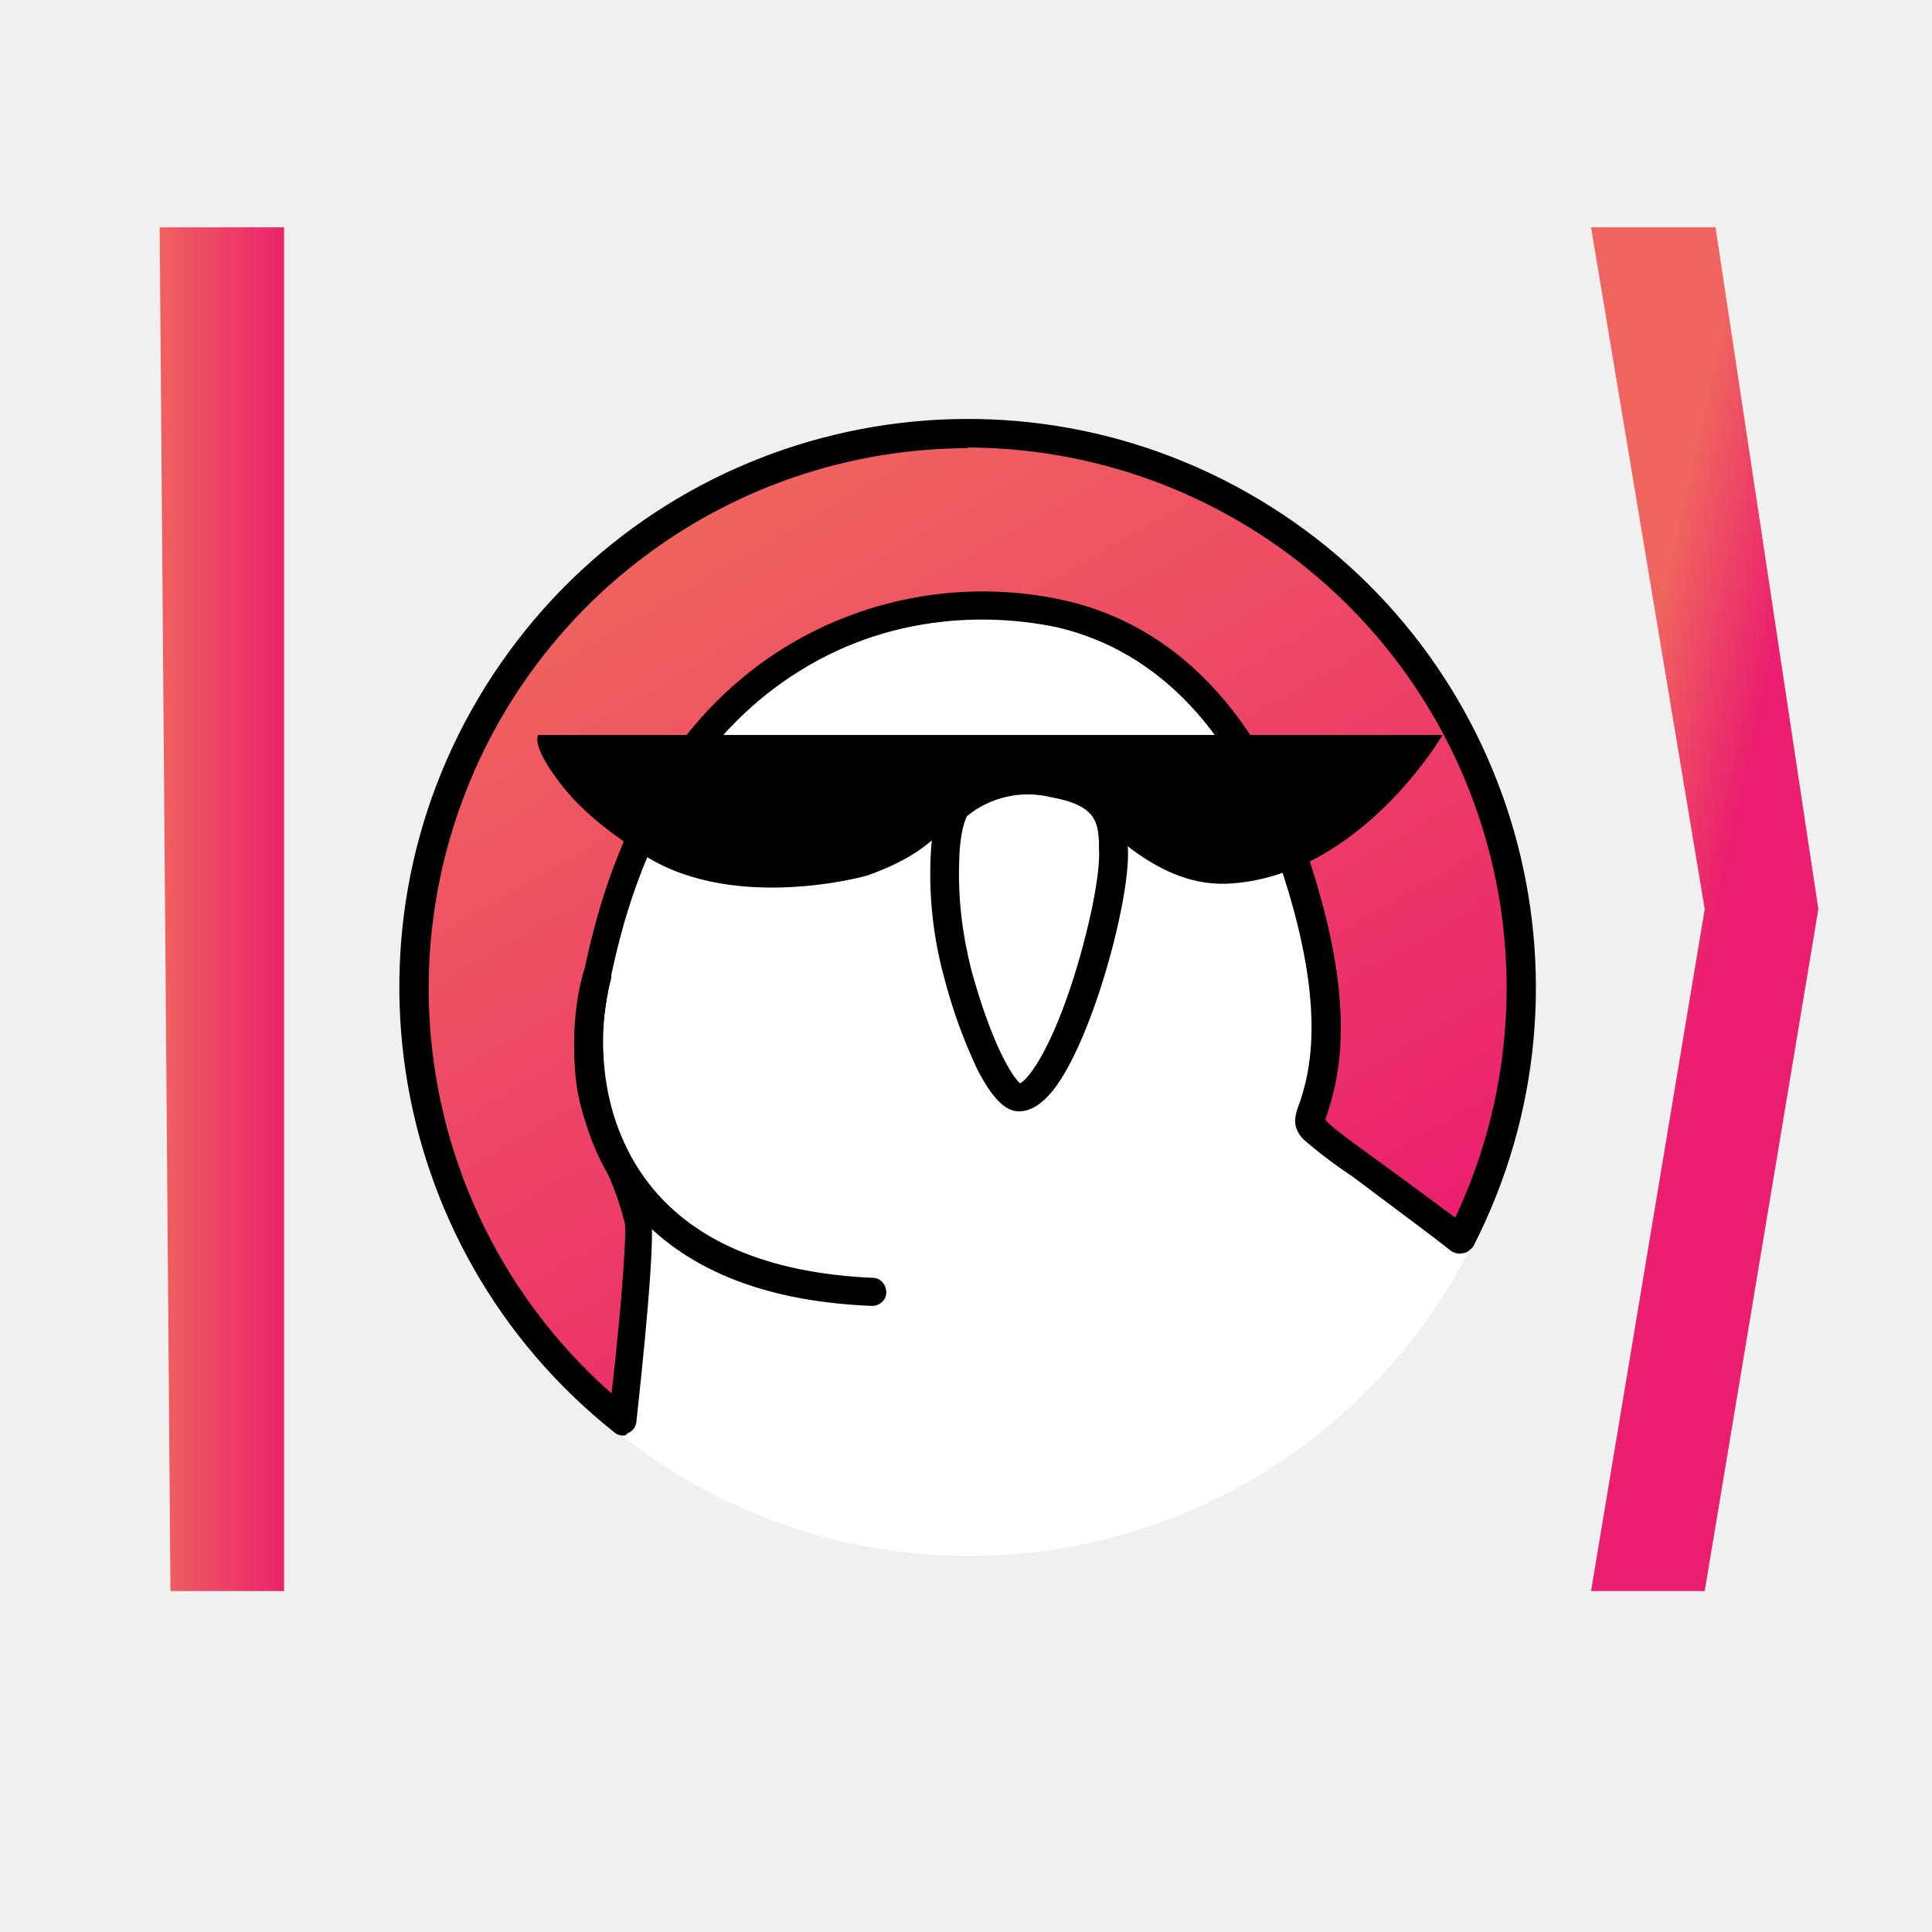
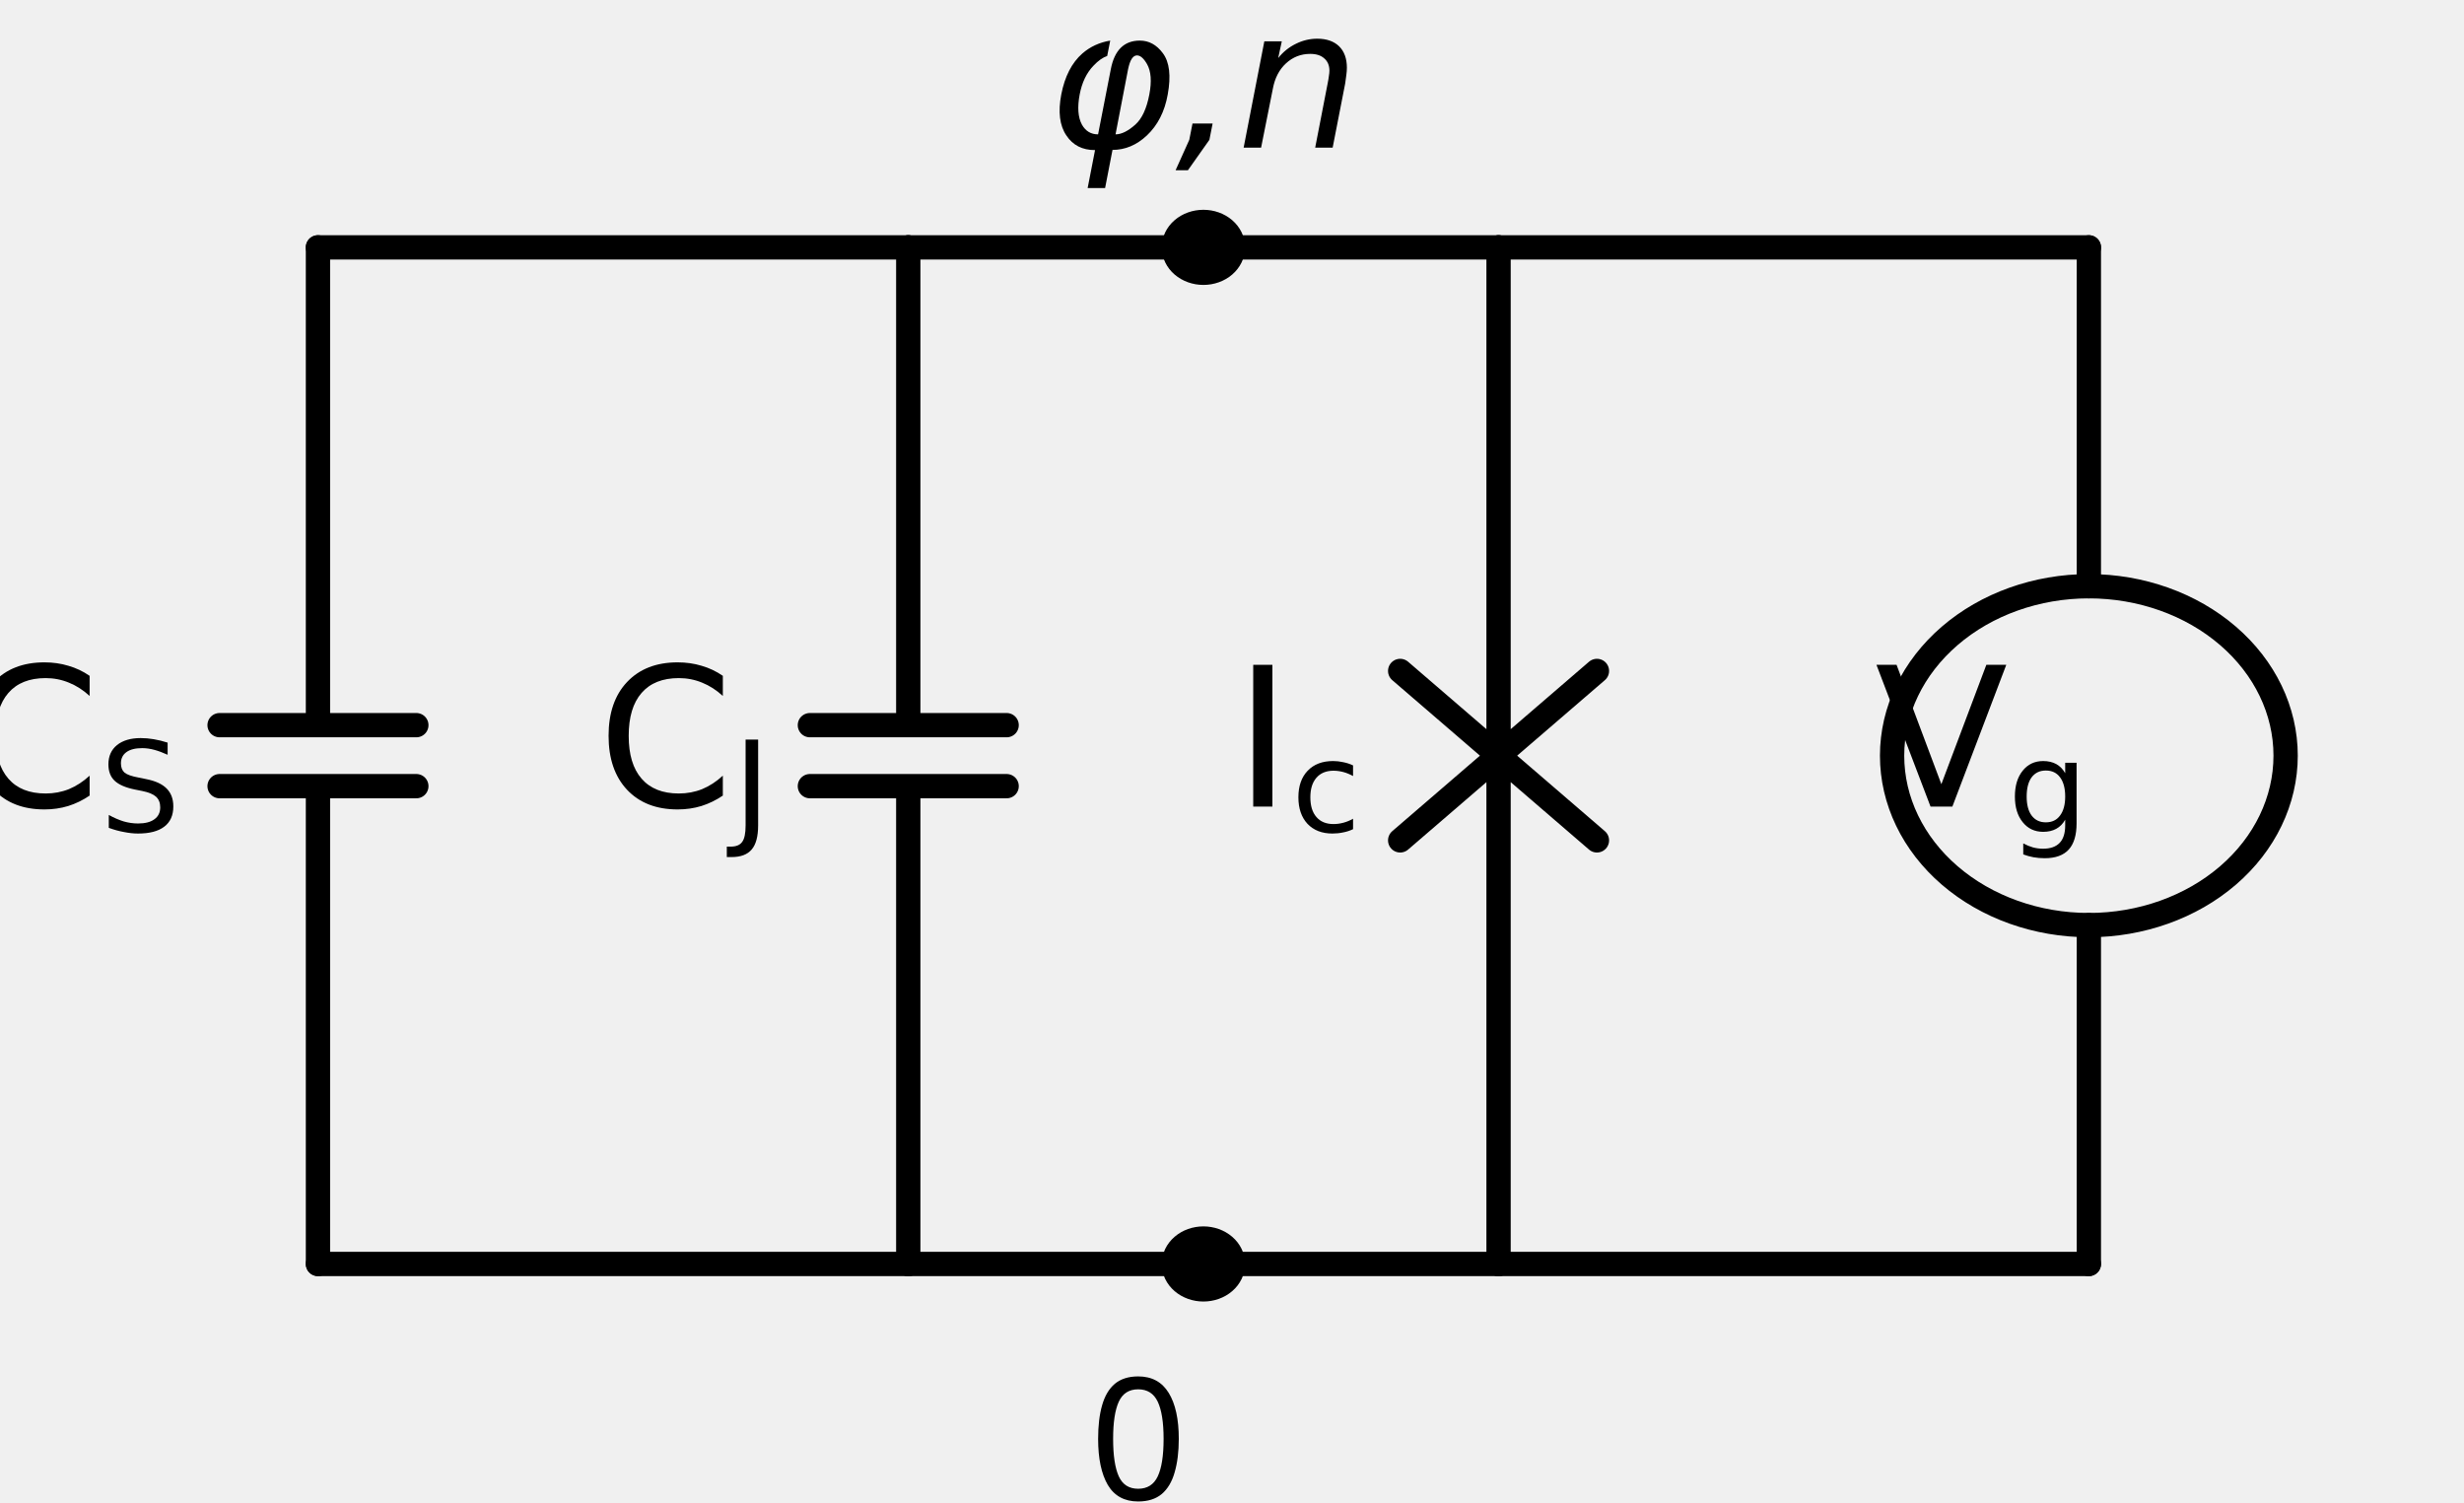
- <svg xmlns="http://www.w3.org/2000/svg" xmlns:xlink="http://www.w3.org/1999/xlink" width="170" height="170" fill="none" version="1.1" id="svg980">
-   <path d="m 85.285,136.908 a 49.412,49.412 0 1 0 0,-98.824 49.412,49.412 0 0 0 0,98.824 z" id="path961" style="fill:#ffffff;stroke-width:0.588" />
-   <path d="M 44.638,90.732 Z" id="path963" style="fill:#000000;stroke-width:0.588" />
-   <path d="m 128.638,109.085 a 48.706,48.706 0 1 0 -73.706,15.941 c 1.059,-8.647 1.647,-16.294 1.353,-17.647 -1.706,-8 -6.471,-8.824 -3.235,-23.059 6.765,-29.294 28.647,-33.118 40.471,-30.353 9.294,2.176 16.353,9.412 20.471,21.529 4,12.118 3.118,18.412 1.588,22.471 -0.412,1.176 -0.353,1.118 5.882,5.706 2.588,1.882 4.941,3.588 7.176,5.412 z" id="path965" style="fill:url(#paint0_linear);stroke-width:0.588" />
-   <path d="m 54.814,126.32 a 1.176,1.176 0 0 1 -0.765,-0.294 50,50 0 1 1 75.588,-16.353 c -0.235,0.294 -0.588,0.588 -0.882,0.588 -0.412,0.118 -0.765,0 -1.059,-0.177 -2,-1.588 -4.118,-3.118 -6.294,-4.765 l -2.353,-1.765 a 42.941,42.941 0 0 1 -4.353,-3.294 c -1,-1.059 -0.765,-1.941 -0.529,-2.706 1.294,-3.412 2.529,-9.412 -1.588,-21.588 -3.882,-11.529 -10.588,-18.647 -19.529,-20.765 -2.824,-0.588 -12.824,-2.353 -22.765,3.882 -8,5 -13.529,13.588 -16.235,25.529 -2.176,9.353 -0.706,12.529 1,16.235 0.765,1.706 1.706,3.647 2.235,6.294 0.412,1.941 -0.765,13.235 -1.294,18 -0.059,0.471 -0.353,0.824 -0.824,1 0,0.118 -0.176,0.177 -0.353,0.177 z M 85.109,39.438 A 47.529,47.529 0 0 0 53.814,122.614 c 1,-8.765 1.294,-14.118 1.176,-14.941 -0.588,-2.353 -1.353,-4.118 -2.118,-5.765 -1.824,-3.941 -3.529,-7.647 -1.176,-17.824 2.824,-12.647 8.706,-21.765 17.353,-27.118 a 33.294,33.294 0 0 1 24.706,-4.118 c 9.765,2.235 17.118,10 21.294,22.353 4.353,12.941 2.941,19.412 1.588,23.235 v 0.118 c 0.353,0.471 1.765,1.529 3.882,3.059 l 2.353,1.706 5.176,3.823 A 47.529,47.529 0 0 0 85.109,39.379 Z" id="path967" style="fill:#000000;stroke-width:0.588" />
-   <path d="m 89.638,97.791 c -1.176,0 -2.353,-1.177 -3.647,-3.706 a 45.706,45.706 0 0 1 -2.941,-8.176 34.471,34.471 0 0 1 -1.176,-10.176 c 0.118,-4 1.059,-5.294 1.412,-5.647 0.176,-0.176 3.588,-3.529 9.647,-2.471 6,1.059 6.176,4.294 6.294,6.235 v 0.529 c 0.412,4.353 -3.294,18.059 -6.941,22 -0.941,1 -1.765,1.412 -2.647,1.412 z M 85.109,71.79 c -0.118,0.176 -0.647,1.235 -0.706,4 -0.118,3.412 0.294,6.471 1.059,9.529 1.765,6.471 3.588,9.412 4.294,10 0.647,-0.294 2.471,-2.529 4.471,-8.529 1.588,-4.824 2.647,-10 2.471,-12.177 V 74.026 c -0.118,-1.647 -0.235,-3.176 -4.235,-3.882 a 8.471,8.471 0 0 0 -7.353,1.647 z m 0,0 c 0,0 -0.059,0.059 0,0 -0.059,0.059 0,0 0,0 z m -8.353,43.118 h -0.059 C 66.462,114.496 59.05,111.202 54.638,105.085 49.932,98.614 49.932,90.496 51.344,85.496 a 1.294,1.294 0 0 1 1.529,-0.823 c 0.647,0.176 1.059,0.823 0.882,1.529 -1,3.529 -1.529,11.176 2.941,17.412 3.941,5.471 10.706,8.412 20.118,8.824 0.647,0 1.176,0.588 1.176,1.294 0,0.647 -0.588,1.176 -1.235,1.176 z" id="path969" style="fill:#000000;stroke-width:0.588" />
-   <path d="m 47.285,64.673 h 79.647 c 0,0 -7.118,12.235 -18.529,13.059 -6.471,0.529 -11.235,-5.176 -13.941,-7.529 -2.059,-1.765 -3.941,-2.118 -8.294,0 -2.941,1.471 -2.882,4.353 -9.824,6.824 -0.765,0.235 -12.471,3.294 -20.176,-2.118 -1.176,-0.824 -4.706,-3 -7.059,-6.235 -2.353,-3.118 -1.765,-3.941 -1.765,-4 z" id="path971" style="fill:#000000;stroke-width:0.588" />
-   <defs id="defs978">
-     <linearGradient id="paint0_linear" x1="43.8" y1="13.2" x2="120" y2="145.2" gradientUnits="userSpaceOnUse" gradientTransform="matrix(0.5882353,0,0,0.5882353,35.10858,36.9081)">
-       <stop stop-color="#EF645E" id="stop973" />
-       <stop offset="1" stop-color="#EB1E6F" id="stop975" />
-     </linearGradient>
-     <linearGradient xlink:href="#paint0_linear" id="linearGradient5240" x1="12.486" y1="80.863" x2="24.951" y2="80.863" gradientUnits="userSpaceOnUse" gradientTransform="translate(1.060241,1.78826)" />
-     <linearGradient gradientTransform="translate(127.0114,1.788261)" xlink:href="#paint0_linear" id="linearGradient5240-3" x1="12.486" y1="80.863" x2="22.989" y2="83.212" gradientUnits="userSpaceOnUse" />
+ <svg xmlns="http://www.w3.org/2000/svg" height="123.679pt" version="1.1" viewBox="0 0 202.864 123.679" width="202.864pt" id="svg87">
+   <defs id="defs6" style="stroke-linecap:butt;stroke-linejoin:round">
+     <style type="text/css" id="style4">*{stroke-linecap:butt;stroke-linejoin:round;}</style>
  </defs>
-   <path style="fill:url(#linearGradient5240);fill-opacity:1;stroke:none;stroke-width:1px;stroke-linecap:butt;stroke-linejoin:miter;stroke-opacity:1" d="M 14.049,20 15,140 H 25 V 20 Z" id="path5232" />
-   <path style="fill:url(#linearGradient5240-3);fill-opacity:1;stroke:none;stroke-width:1px;stroke-linecap:butt;stroke-linejoin:miter;stroke-opacity:1" d="m 140,20 10,60 -10,60 h 10 l 10,-60 -9.049,-60 z" id="path5232-5" />
-   <g id="layer1" />
+   <g id="patch_2" style="stroke-linecap:butt;stroke-linejoin:round" transform="translate(-4.421875,-5.130076)">
+     <path clip-path="url(#p88274128cc)" d="m 103.5,111.289 c 0.644,0 1.263,-0.22 1.718,-0.613 0.456,-0.392 0.712,-0.925 0.712,-1.48 0,-0.555 -0.256,-1.087 -0.712,-1.48 -0.456,-0.392 -1.074,-0.613 -1.718,-0.613 -0.644,0 -1.263,0.22 -1.718,0.613 -0.456,0.392 -0.712,0.925 -0.712,1.48 0,0.555 0.256,1.087 0.712,1.48 0.456,0.392 1.074,0.613 1.718,0.613 z" style="stroke:#000000;stroke-width:2;stroke-linecap:butt;stroke-linejoin:miter" id="path11" />
+   </g>
+   <g id="patch_3" style="stroke-linecap:butt;stroke-linejoin:round" transform="translate(-4.421875,-5.130076)">
+     <path clip-path="url(#p88274128cc)" d="m 103.5,27.589 c 0.644,0 1.263,-0.22 1.718,-0.613 0.456,-0.392 0.712,-0.925 0.712,-1.48 0,-0.555 -0.256,-1.087 -0.712,-1.48 -0.456,-0.392 -1.074,-0.613 -1.718,-0.613 -0.644,0 -1.263,0.22 -1.718,0.613 -0.456,0.392 -0.712,0.925 -0.712,1.48 0,0.555 0.256,1.087 0.712,1.48 0.456,0.392 1.074,0.613 1.718,0.613 z" style="stroke:#000000;stroke-width:2;stroke-linecap:butt;stroke-linejoin:miter" id="path14" />
+   </g>
+   <g id="patch_4" style="stroke-linecap:butt;stroke-linejoin:round" transform="translate(-4.421875,-5.130076)">
+     <path clip-path="url(#p88274128cc)" d="m 176.4,81.296 c 4.296,0 8.417,-1.47 11.455,-4.086 3.038,-2.616 4.745,-6.165 4.745,-9.864 0,-3.7 -1.707,-7.248 -4.745,-9.864 -3.038,-2.616 -7.159,-4.086 -11.455,-4.086 -4.296,0 -8.417,1.47 -11.455,4.086 -3.038,2.616 -4.745,6.165 -4.745,9.864 0,3.7 1.707,7.248 4.745,9.864 3.038,2.616 7.159,4.086 11.455,4.086 z" style="fill:none;stroke:#000000;stroke-width:2;stroke-linecap:butt;stroke-linejoin:miter" id="path17" />
+   </g>
+   <g id="line2d_1" style="stroke-linecap:butt;stroke-linejoin:round" transform="translate(-4.421875,-5.130076)">
+     <path clip-path="url(#p88274128cc)" d="M 79.2,109.196 H 54.9 30.6" style="fill:none;stroke:#000000;stroke-width:2;stroke-linecap:round;stroke-linejoin:round" id="path20" />
+   </g>
+   <g id="line2d_2" style="stroke-linecap:butt;stroke-linejoin:round" transform="translate(-4.421875,-5.130076)">
+     <path clip-path="url(#p88274128cc)" d="M 30.6,109.196 V 69.857 m -8.1,0 h 16.2 m -16.2,-5.022 h 16.2 m -8.1,0 v -39.339" style="fill:none;stroke:#000000;stroke-width:2;stroke-linecap:round;stroke-linejoin:round" id="path23" />
+   </g>
+   <g id="line2d_3" style="stroke-linecap:butt;stroke-linejoin:round" transform="translate(-4.421875,-5.130076)">
+     <path clip-path="url(#p88274128cc)" d="M 30.6,25.496 H 54.9 79.2" style="fill:none;stroke:#000000;stroke-width:2;stroke-linecap:round;stroke-linejoin:round" id="path26" />
+   </g>
+   <g id="line2d_4" style="stroke-linecap:butt;stroke-linejoin:round" transform="translate(-4.421875,-5.130076)">
+     <path clip-path="url(#p88274128cc)" d="m 79.2,25.496 v 39.339 m 8.1,0 H 71.1 m 16.2,5.022 H 71.1 m 8.1,0 v 39.339" style="fill:none;stroke:#000000;stroke-width:2;stroke-linecap:round;stroke-linejoin:round" id="path29" />
+   </g>
+   <g id="line2d_5" style="stroke-linecap:butt;stroke-linejoin:round" transform="translate(-4.421875,-5.130076)">
+     <path clip-path="url(#p88274128cc)" d="M 79.2,109.196 H 91.35 103.5" style="fill:none;stroke:#000000;stroke-width:2;stroke-linecap:round;stroke-linejoin:round" id="path32" />
+   </g>
+   <g id="line2d_6" style="stroke-linecap:butt;stroke-linejoin:round" transform="translate(-4.421875,-5.130076)">
+     <path clip-path="url(#p88274128cc)" d="M 103.5,109.196" style="fill:none;stroke:#000000;stroke-width:2;stroke-linecap:round;stroke-linejoin:round" id="path35" />
+   </g>
+   <g id="line2d_8" style="stroke-linecap:butt;stroke-linejoin:round" transform="translate(-4.421875,-5.130076)">
+     <path clip-path="url(#p88274128cc)" d="m 103.5,109.196 h 12.15 12.15" style="fill:none;stroke:#000000;stroke-width:2;stroke-linecap:round;stroke-linejoin:round" id="path41" />
+   </g>
+   <g id="line2d_9" style="stroke-linecap:butt;stroke-linejoin:round" transform="translate(-4.421875,-5.130076)">
+     <path clip-path="url(#p88274128cc)" d="M 127.8,109.196 V 67.346 m -8.1,6.975 16.2,-13.95 m -16.2,0 16.2,13.95 m -8.1,-6.975 v -41.85" style="fill:none;stroke:#000000;stroke-width:2;stroke-linecap:round;stroke-linejoin:round" id="path44" />
+   </g>
+   <g id="line2d_10" style="stroke-linecap:butt;stroke-linejoin:round" transform="translate(-4.421875,-5.130076)">
+     <path clip-path="url(#p88274128cc)" d="M 127.8,25.496 H 115.65 103.5" style="fill:none;stroke:#000000;stroke-width:2;stroke-linecap:round;stroke-linejoin:round" id="path47" />
+   </g>
+   <g id="line2d_11" style="stroke-linecap:butt;stroke-linejoin:round" transform="translate(-4.421875,-5.130076)">
+     <path clip-path="url(#p88274128cc)" d="M 103.5,25.496" style="fill:none;stroke:#000000;stroke-width:2;stroke-linecap:round;stroke-linejoin:round" id="path50" />
+   </g>
+   <g id="line2d_12" style="stroke-linecap:butt;stroke-linejoin:round" transform="translate(-4.421875,-5.130076)">
+     <path clip-path="url(#p88274128cc)" d="M 103.5,25.496 H 91.35 79.2" style="fill:none;stroke:#000000;stroke-width:2;stroke-linecap:round;stroke-linejoin:round" id="path53" />
+   </g>
+   <g id="line2d_13" style="stroke-linecap:butt;stroke-linejoin:round" transform="translate(-4.421875,-5.130076)">
+     <path clip-path="url(#p88274128cc)" d="m 127.8,25.496 h 24.3 24.3" style="fill:none;stroke:#000000;stroke-width:2;stroke-linecap:round;stroke-linejoin:round" id="path56" />
+   </g>
+   <g id="line2d_14" style="stroke-linecap:butt;stroke-linejoin:round" transform="translate(-4.421875,-5.130076)">
+     <path clip-path="url(#p88274128cc)" d="m 176.4,25.496 v 27.9 0 m 0,27.9 v 0 27.9" style="fill:none;stroke:#000000;stroke-width:2;stroke-linecap:round;stroke-linejoin:round" id="path59" />
+   </g>
+   <g id="line2d_15" style="stroke-linecap:butt;stroke-linejoin:round" transform="translate(-4.421875,-5.130076)">
+     <path clip-path="url(#p88274128cc)" d="M 176.4,109.196 H 152.1 127.8" style="fill:none;stroke:#000000;stroke-width:2;stroke-linecap:round;stroke-linejoin:round" id="path62" />
+   </g>
+   <g id="text_1" style="stroke-linecap:butt;stroke-linejoin:round" transform="translate(-4.421875,-5.130076)">
+     <text style="font-style:normal;font-weight:normal;font-stretch:normal;font-size:16px;font-family:'DejaVu Sans';text-anchor:end;stroke-linecap:butt;stroke-linejoin:round" x="19.26" y="71.539" id="text65">C<tspan style="font-size:65%;baseline-shift:sub" id="tspan2623">S</tspan>
+     </text>
+   </g>
+   <g id="text_2" style="stroke-linecap:butt;stroke-linejoin:round" transform="translate(-4.421875,-5.130076)">
+     <text style="font-style:normal;font-weight:normal;font-stretch:normal;font-size:16px;font-family:'DejaVu Sans';text-anchor:end;stroke-linecap:butt;stroke-linejoin:round" x="67.86" y="71.539" id="text68">C<tspan style="font-size:65%;baseline-shift:sub" id="tspan3179">J</tspan>
+     </text>
+   </g>
+   <g id="text_3" style="stroke-linecap:butt;stroke-linejoin:round" transform="translate(-4.421875,-5.130076)">
+     <text style="font-style:normal;font-weight:normal;font-stretch:normal;font-size:16px;font-family:'DejaVu Sans';text-anchor:end;stroke-linecap:butt;stroke-linejoin:round" x="116.46" y="71.539" id="text71">I<tspan style="font-size:65%;baseline-shift:sub" id="tspan4293">c</tspan>
+     </text>
+   </g>
+   <g id="text_4" style="stroke-linecap:butt;stroke-linejoin:round" transform="translate(-4.421875,-5.130076)">
+     <text style="font-style:normal;font-weight:normal;font-stretch:normal;font-size:16px;font-family:'DejaVu Sans';text-anchor:middle;stroke-linecap:butt;stroke-linejoin:round" x="103.5" y="17.286" id="text74">
+       <tspan style="font-style:oblique;font-variant:normal;font-weight:normal;font-stretch:normal;font-family:'DejaVu Sans';-inkscape-font-specification:'DejaVu Sans Oblique'" id="tspan1479">φ,n</tspan>
+     </text>
+   </g>
+   <g id="text_5" style="stroke-linecap:butt;stroke-linejoin:round" transform="translate(47.06485,-5.130076)">
+     <text style="font-style:normal;font-weight:normal;font-stretch:normal;font-size:16px;font-family:'DejaVu Sans';text-anchor:end;stroke-linecap:butt;stroke-linejoin:round" x="124.849" y="71.539" id="text77">
+       <tspan style="text-align:center;text-anchor:middle;stroke-linecap:butt;stroke-linejoin:round" id="tspan4661">V<tspan style="font-size:65%;baseline-shift:sub" id="tspan4905">g</tspan>
+       </tspan>
+     </text>
+   </g>
+   <defs id="defs85">
+     <clipPath id="p88274128cc" style="stroke-linecap:butt;stroke-linejoin:round">
+       <rect height="119.593" width="193.59" x="10.755" y="15.431" id="rect82" style="stroke-linecap:butt;stroke-linejoin:round" />
+     </clipPath>
+   </defs>
+   <text xml:space="preserve" style="font-style:normal;font-variant:normal;font-weight:bold;font-stretch:normal;font-size:14px;line-height:1.25;font-family:sans-serif;-inkscape-font-specification:'sans-serif, Bold';font-variant-ligatures:normal;font-variant-caps:normal;font-variant-numeric:normal;font-feature-settings:normal;text-align:center;letter-spacing:0px;word-spacing:0px;writing-mode:lr-tb;text-anchor:middle;fill:#000000;fill-opacity:1;stroke:none;stroke-width:0.75;stroke-linecap:butt;stroke-linejoin:round" x="99.185" y="123.481" id="text4665">
+     <tspan id="tspan4663" style="font-style:normal;font-variant:normal;font-weight:normal;font-stretch:normal;font-family:sans-serif;-inkscape-font-specification:sans-serif;stroke-width:0.75;stroke-linecap:butt;stroke-linejoin:round" x="99.185" y="123.481">0</tspan>
+   </text>
</svg>
